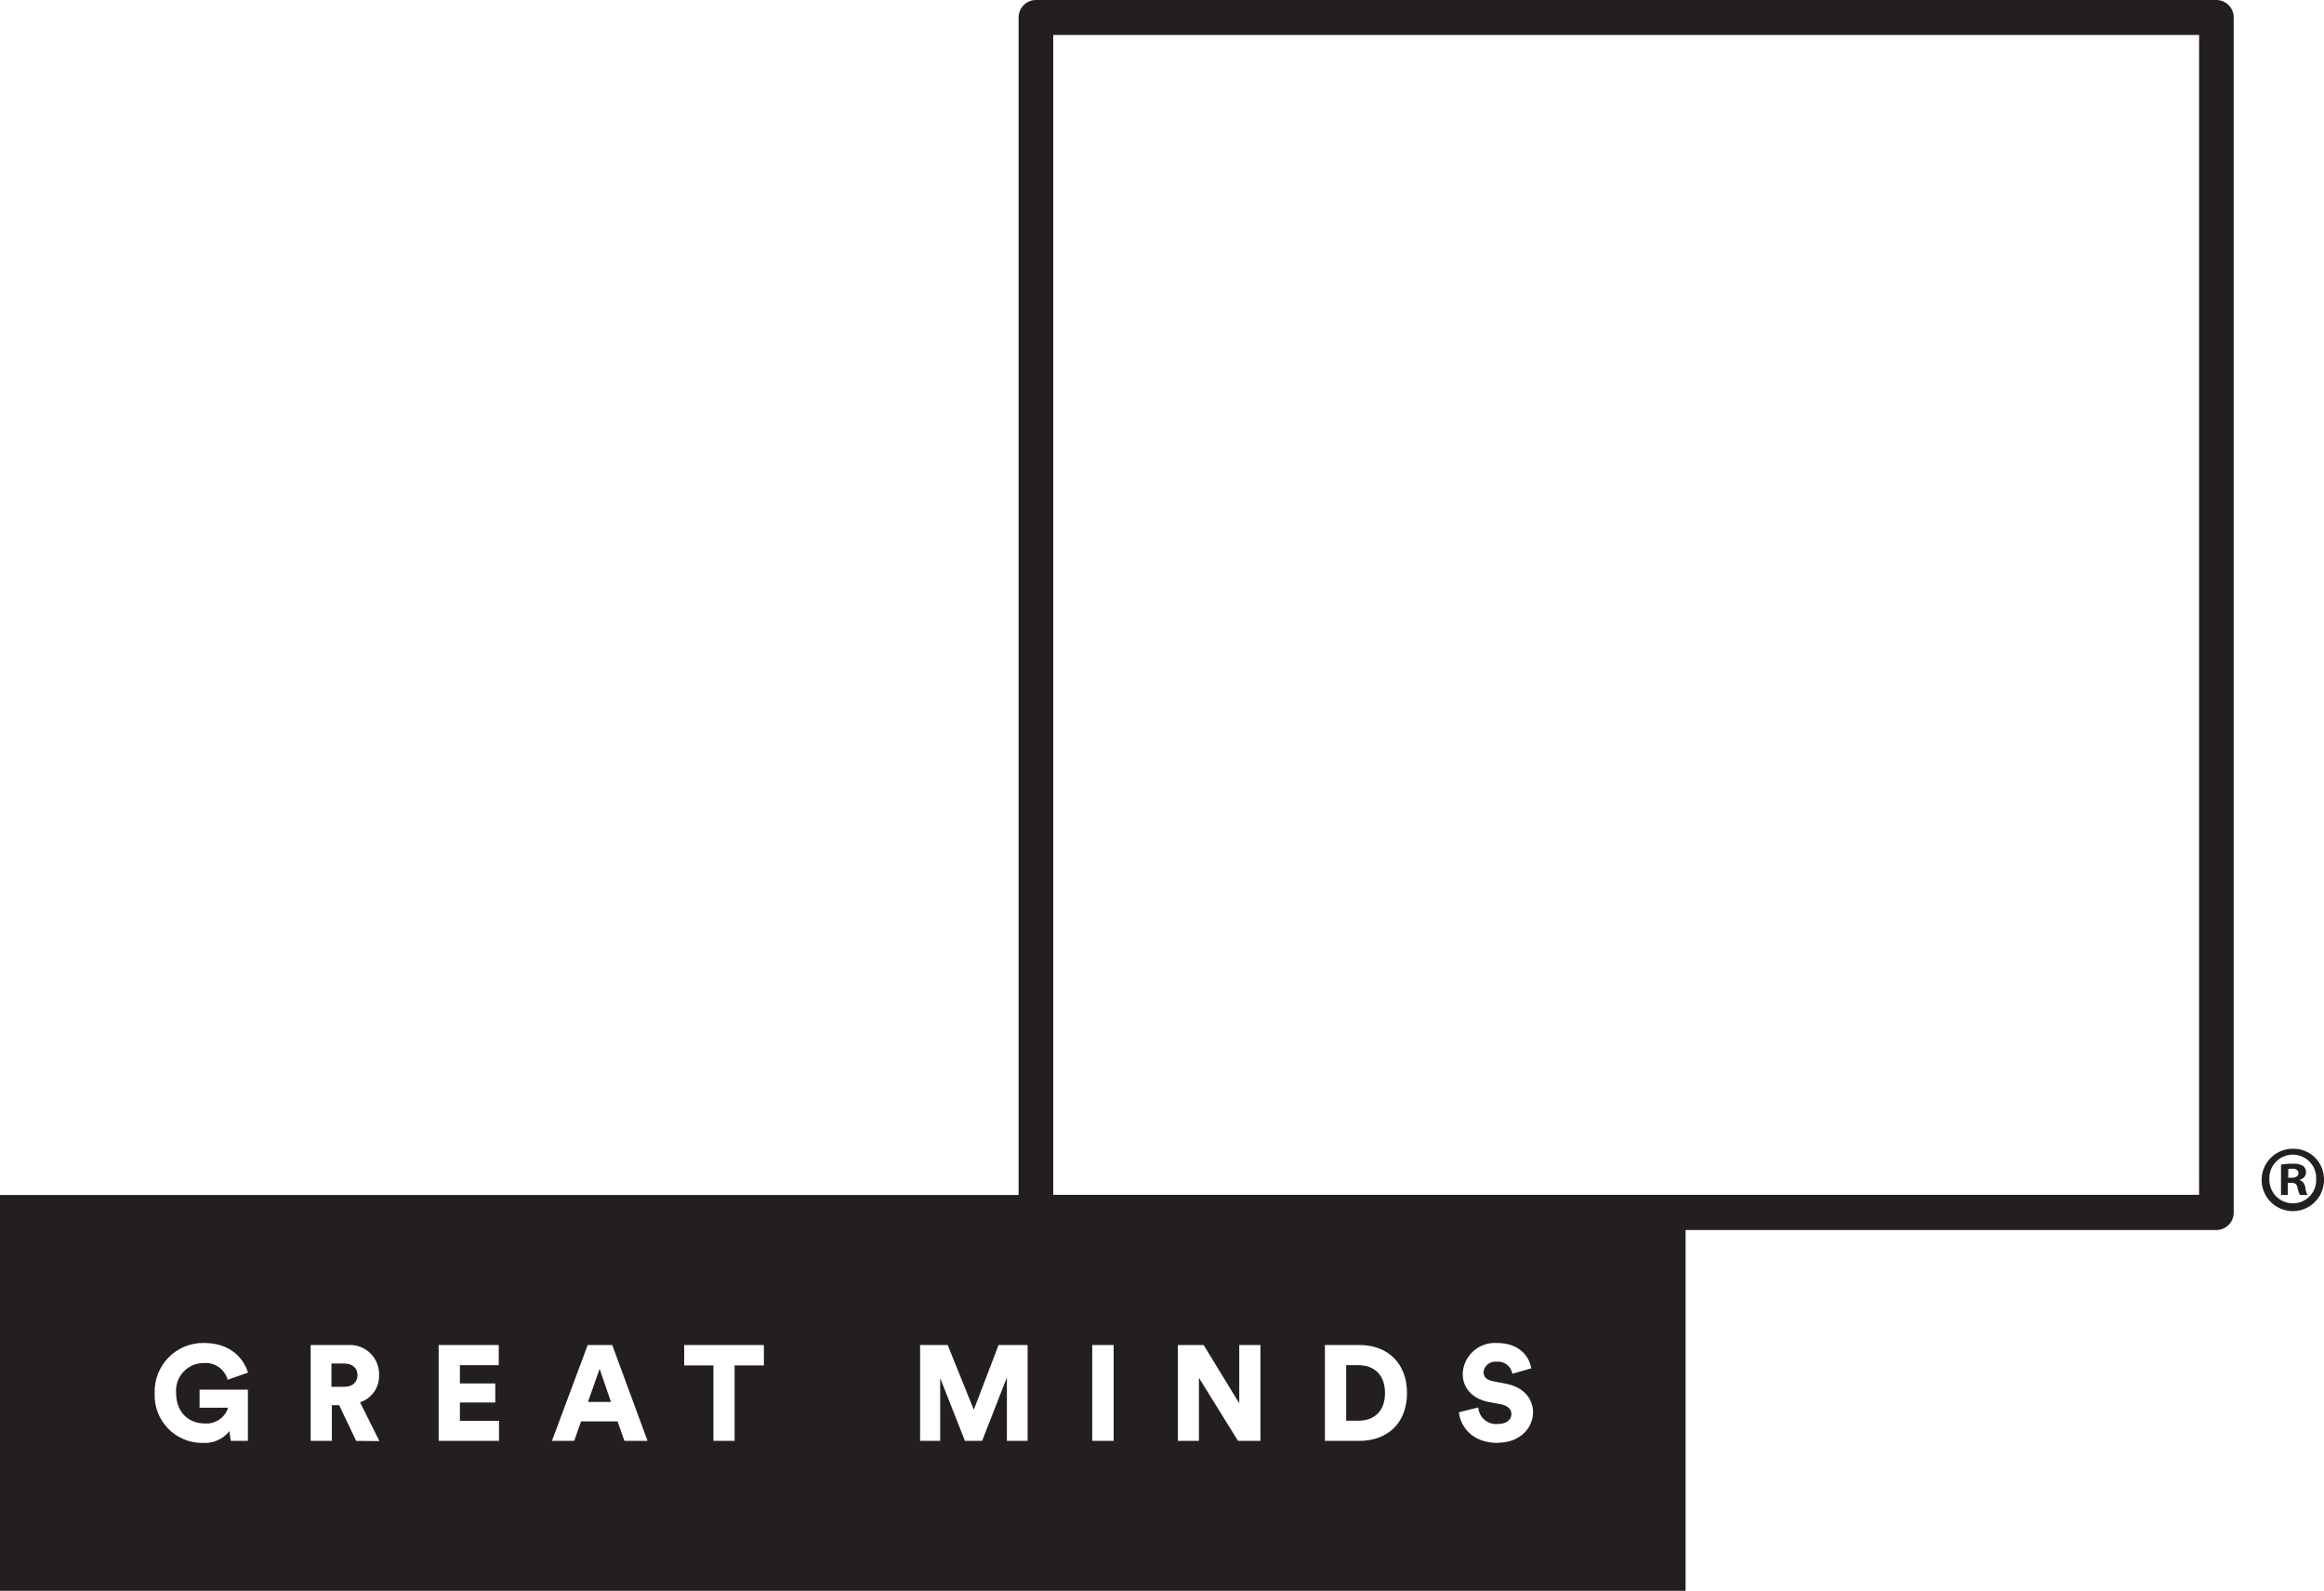
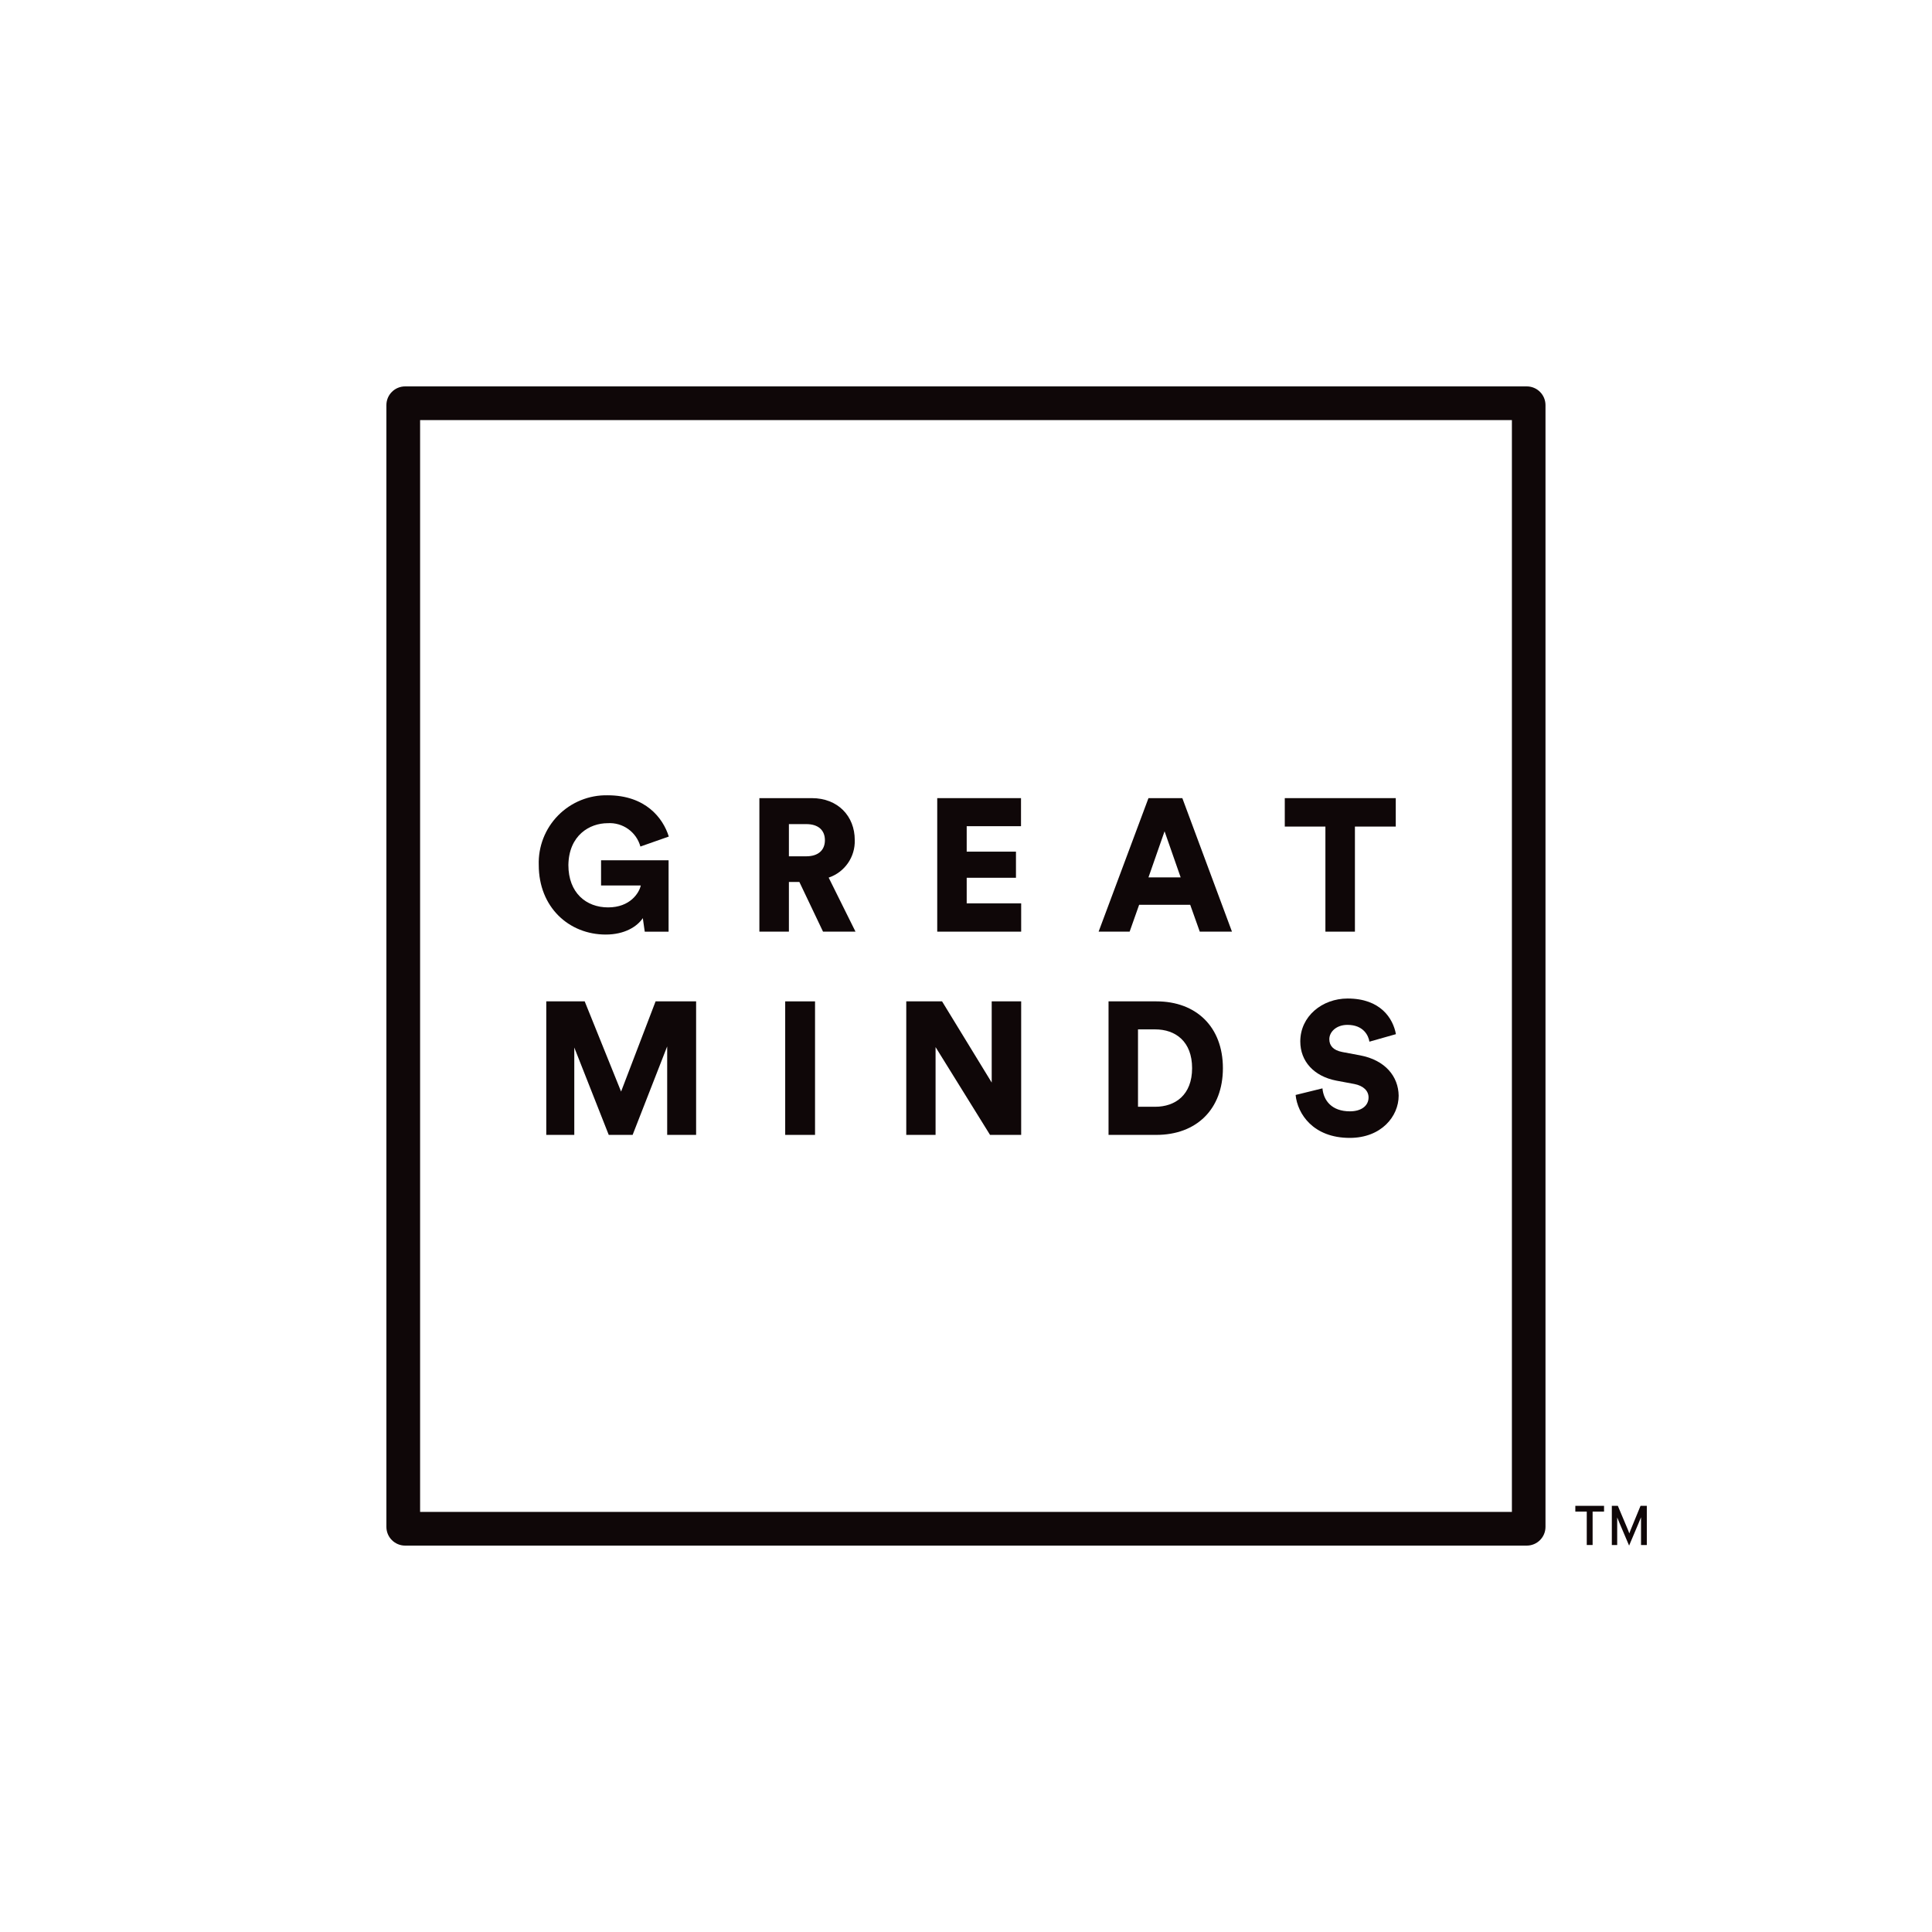
- <svg xmlns="http://www.w3.org/2000/svg" id="Layer_1" data-name="Layer 1" viewBox="0 0 366.57 250.85">
+ <svg xmlns="http://www.w3.org/2000/svg" viewBox="0 0 360 360">
  <defs>
-     <style>.cls-1{fill:#231f20;}</style>
+     <style>.cls-1{fill:#0f0708;}</style>
  </defs>
-   <path class="cls-1" d="M54,215.16h-2v3.67h2c1.37,0,2.11-.77,2.11-1.84s-.74-1.83-2.11-1.83" transform="translate(0.28 -0.15)" />
-   <path class="cls-1" d="M214,215.42h-1.94v8.76H214c2.3,0,4.18-1.34,4.18-4.37s-1.88-4.39-4.18-4.39" transform="translate(0.28 -0.15)" />
-   <polygon class="cls-1" points="92.74 221.07 96.37 221.07 94.58 215.85 92.74 221.07 92.74 221.07" />
-   <path class="cls-1" d="M349.32.15H163.12a2.74,2.74,0,0,0-2.73,2.75V188.59H-.28V251H265.59V194.11h83.73a2.75,2.75,0,0,0,2.73-2.76V2.9A2.74,2.74,0,0,0,349.32.15M32,224.61a3.56,3.56,0,0,0,3.7-2.48h-4.5v-2.85h7.62v8.08h-2.7l-.21-1.54a4.93,4.93,0,0,1-4.2,1.86,7.49,7.49,0,0,1-7.59-7.87,7.64,7.64,0,0,1,7.8-7.89c4.28,0,6.27,2.56,6.92,4.67l-3.21,1.13a3.6,3.6,0,0,0-3.71-2.64,4.36,4.36,0,0,0-4.42,4.73c0,3.15,2.08,4.8,4.5,4.8m23.9,2.75-2.68-5.63H52.06v5.63H48.72V212.24h5.93A4.59,4.59,0,0,1,59.51,217a4.34,4.34,0,0,1-3,4.27l3.05,6.12Zm22.51,0h-9.5V212.24h9.48v3.18H72.26v2.88h5.58v3H72.26v2.9h6.17v3.2Zm19.8,0-1.08-3.07H91.37l-1.08,3.07H86.78l5.64-15.12h3.87l5.57,15.12Zm22-11.9h-4.62v11.9h-3.34v-11.9h-4.61v-3.22h12.57v3.22Zm41.6,11.9h-3.27v-10l-3.91,10h-2.71l-3.9-9.9v9.9h-3.17V212.24h4.35l4.12,10.21,3.91-10.21h4.58v15.12Zm13.58,0H172V212.24h3.38v15.12Zm23.14,0H195l-6.17-9.94v9.94h-3.32V212.24h4.06l5.62,9.19v-9.19h3.34v15.12Zm15.58,0h-5.41V212.24h5.43c4.5,0,7.52,2.9,7.52,7.57s-3,7.55-7.54,7.55m21.85.32c-4.14,0-5.91-2.71-6.12-4.84l3.06-.75a2.8,2.8,0,0,0,3.11,2.6c1.31,0,2.11-.64,2.11-1.57,0-.77-.62-1.33-1.61-1.52l-2-.38c-2.54-.5-4.08-2.2-4.08-4.44a5.08,5.08,0,0,1,5.36-4.86c3.74,0,5.16,2.26,5.47,4l-3,.85a2.26,2.26,0,0,0-2.49-1.89,1.84,1.84,0,0,0-2.05,1.62c0,.72.44,1.25,1.48,1.45l2,.38c2.85.53,4.33,2.39,4.33,4.54,0,2.37-2,4.78-5.54,4.78m110.61-39.09H165.85V5.66H346.59V188.59Z" transform="translate(0.28 -0.15)" />
-   <path class="cls-1" d="M366.29,186.08a4.92,4.92,0,1,1-4.91-4.79,4.81,4.81,0,0,1,4.91,4.79Zm-8.62,0a3.71,3.71,0,0,0,3.74,3.82,3.66,3.66,0,0,0,3.65-3.79,3.7,3.7,0,1,0-7.39,0Zm2.95,2.51h-1.11V183.8a9.53,9.53,0,0,1,1.84-.15A3,3,0,0,1,363,184a1.36,1.36,0,0,1,.46,1.06,1.23,1.23,0,0,1-1,1.11v.05a1.43,1.43,0,0,1,.88,1.17,3.5,3.5,0,0,0,.35,1.2h-1.2a4.47,4.47,0,0,1-.38-1.17c-.09-.53-.38-.76-1-.76h-.53v1.93Zm0-2.72h.53c.61,0,1.11-.2,1.11-.7s-.32-.73-1-.73a2.59,2.59,0,0,0-.61.06v1.37Z" transform="translate(0.28 -0.15)" />
+   <g id="Logos">
+     <path class="cls-1" d="M284.51,72h-209A3.49,3.49,0,0,0,72,75.46V284.54A3.49,3.49,0,0,0,75.49,288h209a3.49,3.49,0,0,0,3.49-3.46V75.46A3.49,3.49,0,0,0,284.51,72Zm-2.79,209.72H78.28V78.28H281.72Z" />
+     <path class="cls-1" d="M215.49,186.59h-8.93v24.88h8.9c7.44,0,12.41-4.74,12.41-12.43S222.9,186.59,215.49,186.59Zm-.24,19.64h-3.2V191.81h3.2c3.79,0,6.88,2.25,6.88,7.23S219,206.23,215.25,206.23Z" />
+     <polygon class="cls-1" points="115.73 203.4 108.95 186.59 101.79 186.59 101.79 211.47 107.01 211.47 107.01 195.19 113.43 211.47 117.88 211.47 124.32 194.98 124.32 211.47 129.71 211.47 129.71 186.59 122.16 186.59 115.73 203.4" />
+     <path class="cls-1" d="M253.44,196.65l-3.31-.62c-1.71-.32-2.43-1.2-2.43-2.39,0-1.37,1.31-2.67,3.37-2.67,3,0,3.93,2,4.1,3.13l4.94-1.4c-.53-2.92-2.85-6.64-9-6.64-4.73,0-8.82,3.3-8.82,8,0,3.69,2.53,6.49,6.71,7.3l3.37.63c1.63.32,2.64,1.23,2.64,2.5,0,1.54-1.32,2.59-3.48,2.59-3.37,0-4.9-2-5.11-4.28l-5,1.23c.34,3.51,3.27,8,10.08,8,5.88,0,9.12-4,9.12-7.87C260.57,200.59,258.13,197.54,253.44,196.65Z" />
+     <polygon class="cls-1" points="184.79 201.72 175.54 186.59 168.87 186.59 168.87 211.47 174.33 211.47 174.33 195.11 184.48 211.47 190.28 211.47 190.28 186.59 184.79 186.59 184.79 201.72" />
+     <rect class="cls-1" x="146.31" y="186.59" width="5.56" height="24.88" />
+     <polygon class="cls-1" points="180.13 163.56 189.31 163.56 189.31 158.69 180.13 158.69 180.13 153.95 190.25 153.95 190.25 148.72 174.64 148.72 174.64 173.6 190.28 173.6 190.28 168.33 180.13 168.33 180.13 163.56" />
+     <path class="cls-1" d="M220.31,148.72H214l-9.29,24.88h5.78l1.77-5h9.52l1.78,5h6ZM214,163.49l3-8.59,3,8.59Z" />
+     <path class="cls-1" d="M113.22,153.39a5.93,5.93,0,0,1,6.11,4.35l5.29-1.86c-1.08-3.48-4.35-7.69-11.4-7.69a12.58,12.58,0,0,0-12.83,13c0,7.86,5.63,12.95,12.48,12.95,3.51,0,5.84-1.47,6.91-3.06l.36,2.53h4.44V160.3H112V165h7.4c-.31,1.41-2,4.08-6.09,4.08s-7.4-2.71-7.4-7.9C106,155.63,109.88,153.39,113.22,153.39Z" />
+     <polygon class="cls-1" points="239.4 154.02 246.97 154.02 246.97 173.6 252.47 173.6 252.47 154.02 260.08 154.02 260.08 148.72 239.4 148.72 239.4 154.02" />
+     <path class="cls-1" d="M159.27,156.51c0-4.43-3.14-7.79-8-7.79H141.5V173.6H147v-9.26h1.95l4.41,9.26h6.05l-5-10.07A7.14,7.14,0,0,0,159.27,156.51Zm-9,3.05H147v-6h3.24c2.26,0,3.47,1.16,3.47,3S152.49,159.56,150.23,159.56Z" />
+     <path class="cls-1" d="M296.76,281.66v6.23h-1.09v-6.23h-2.13v-1.07h5.35v1.07Z" />
+     <path class="cls-1" d="M305.78,287.89V284c0-.44,0-1.07,0-1.28-.09.21-.29.73-.47,1.14L303.56,288l-1.75-4.11c-.18-.41-.39-.93-.47-1.14,0,.21,0,.84,0,1.28v3.86h-1v-7.3h1.12l1.64,3.89c.18.41.4.95.5,1.25.1-.3.31-.82.49-1.25l1.6-3.89h1.17v7.3Z" />
+   </g>
</svg>
